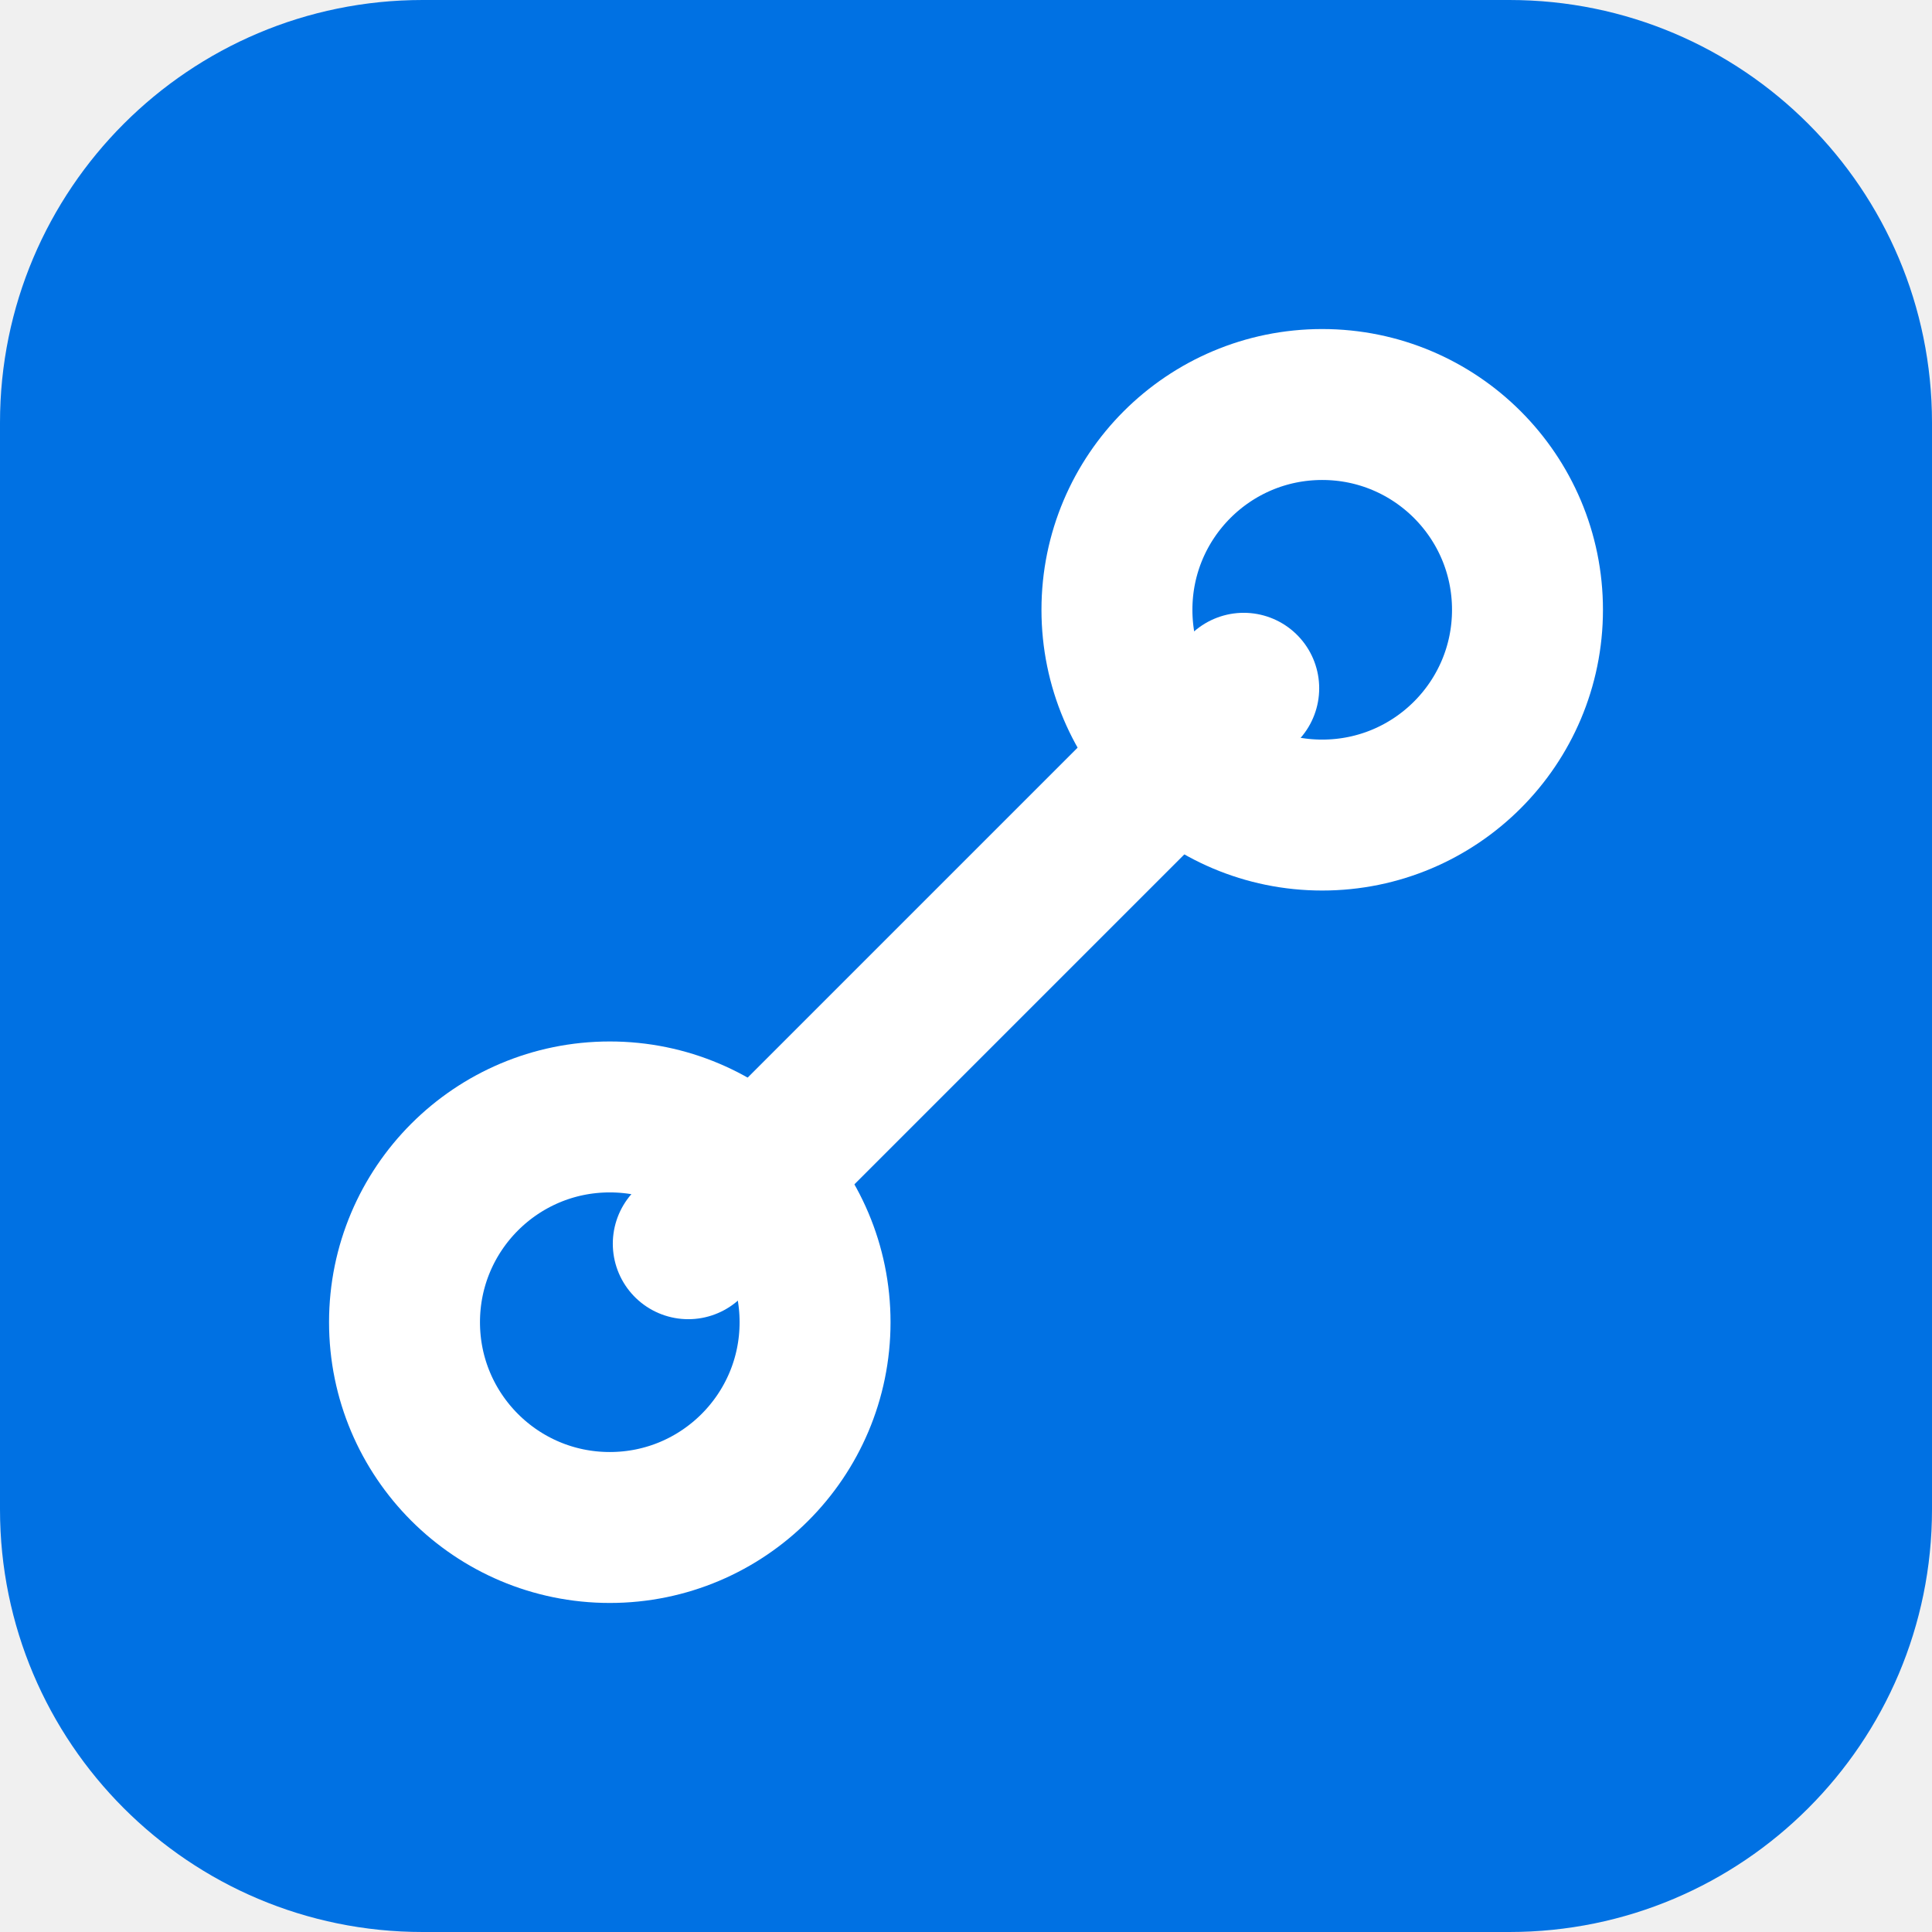
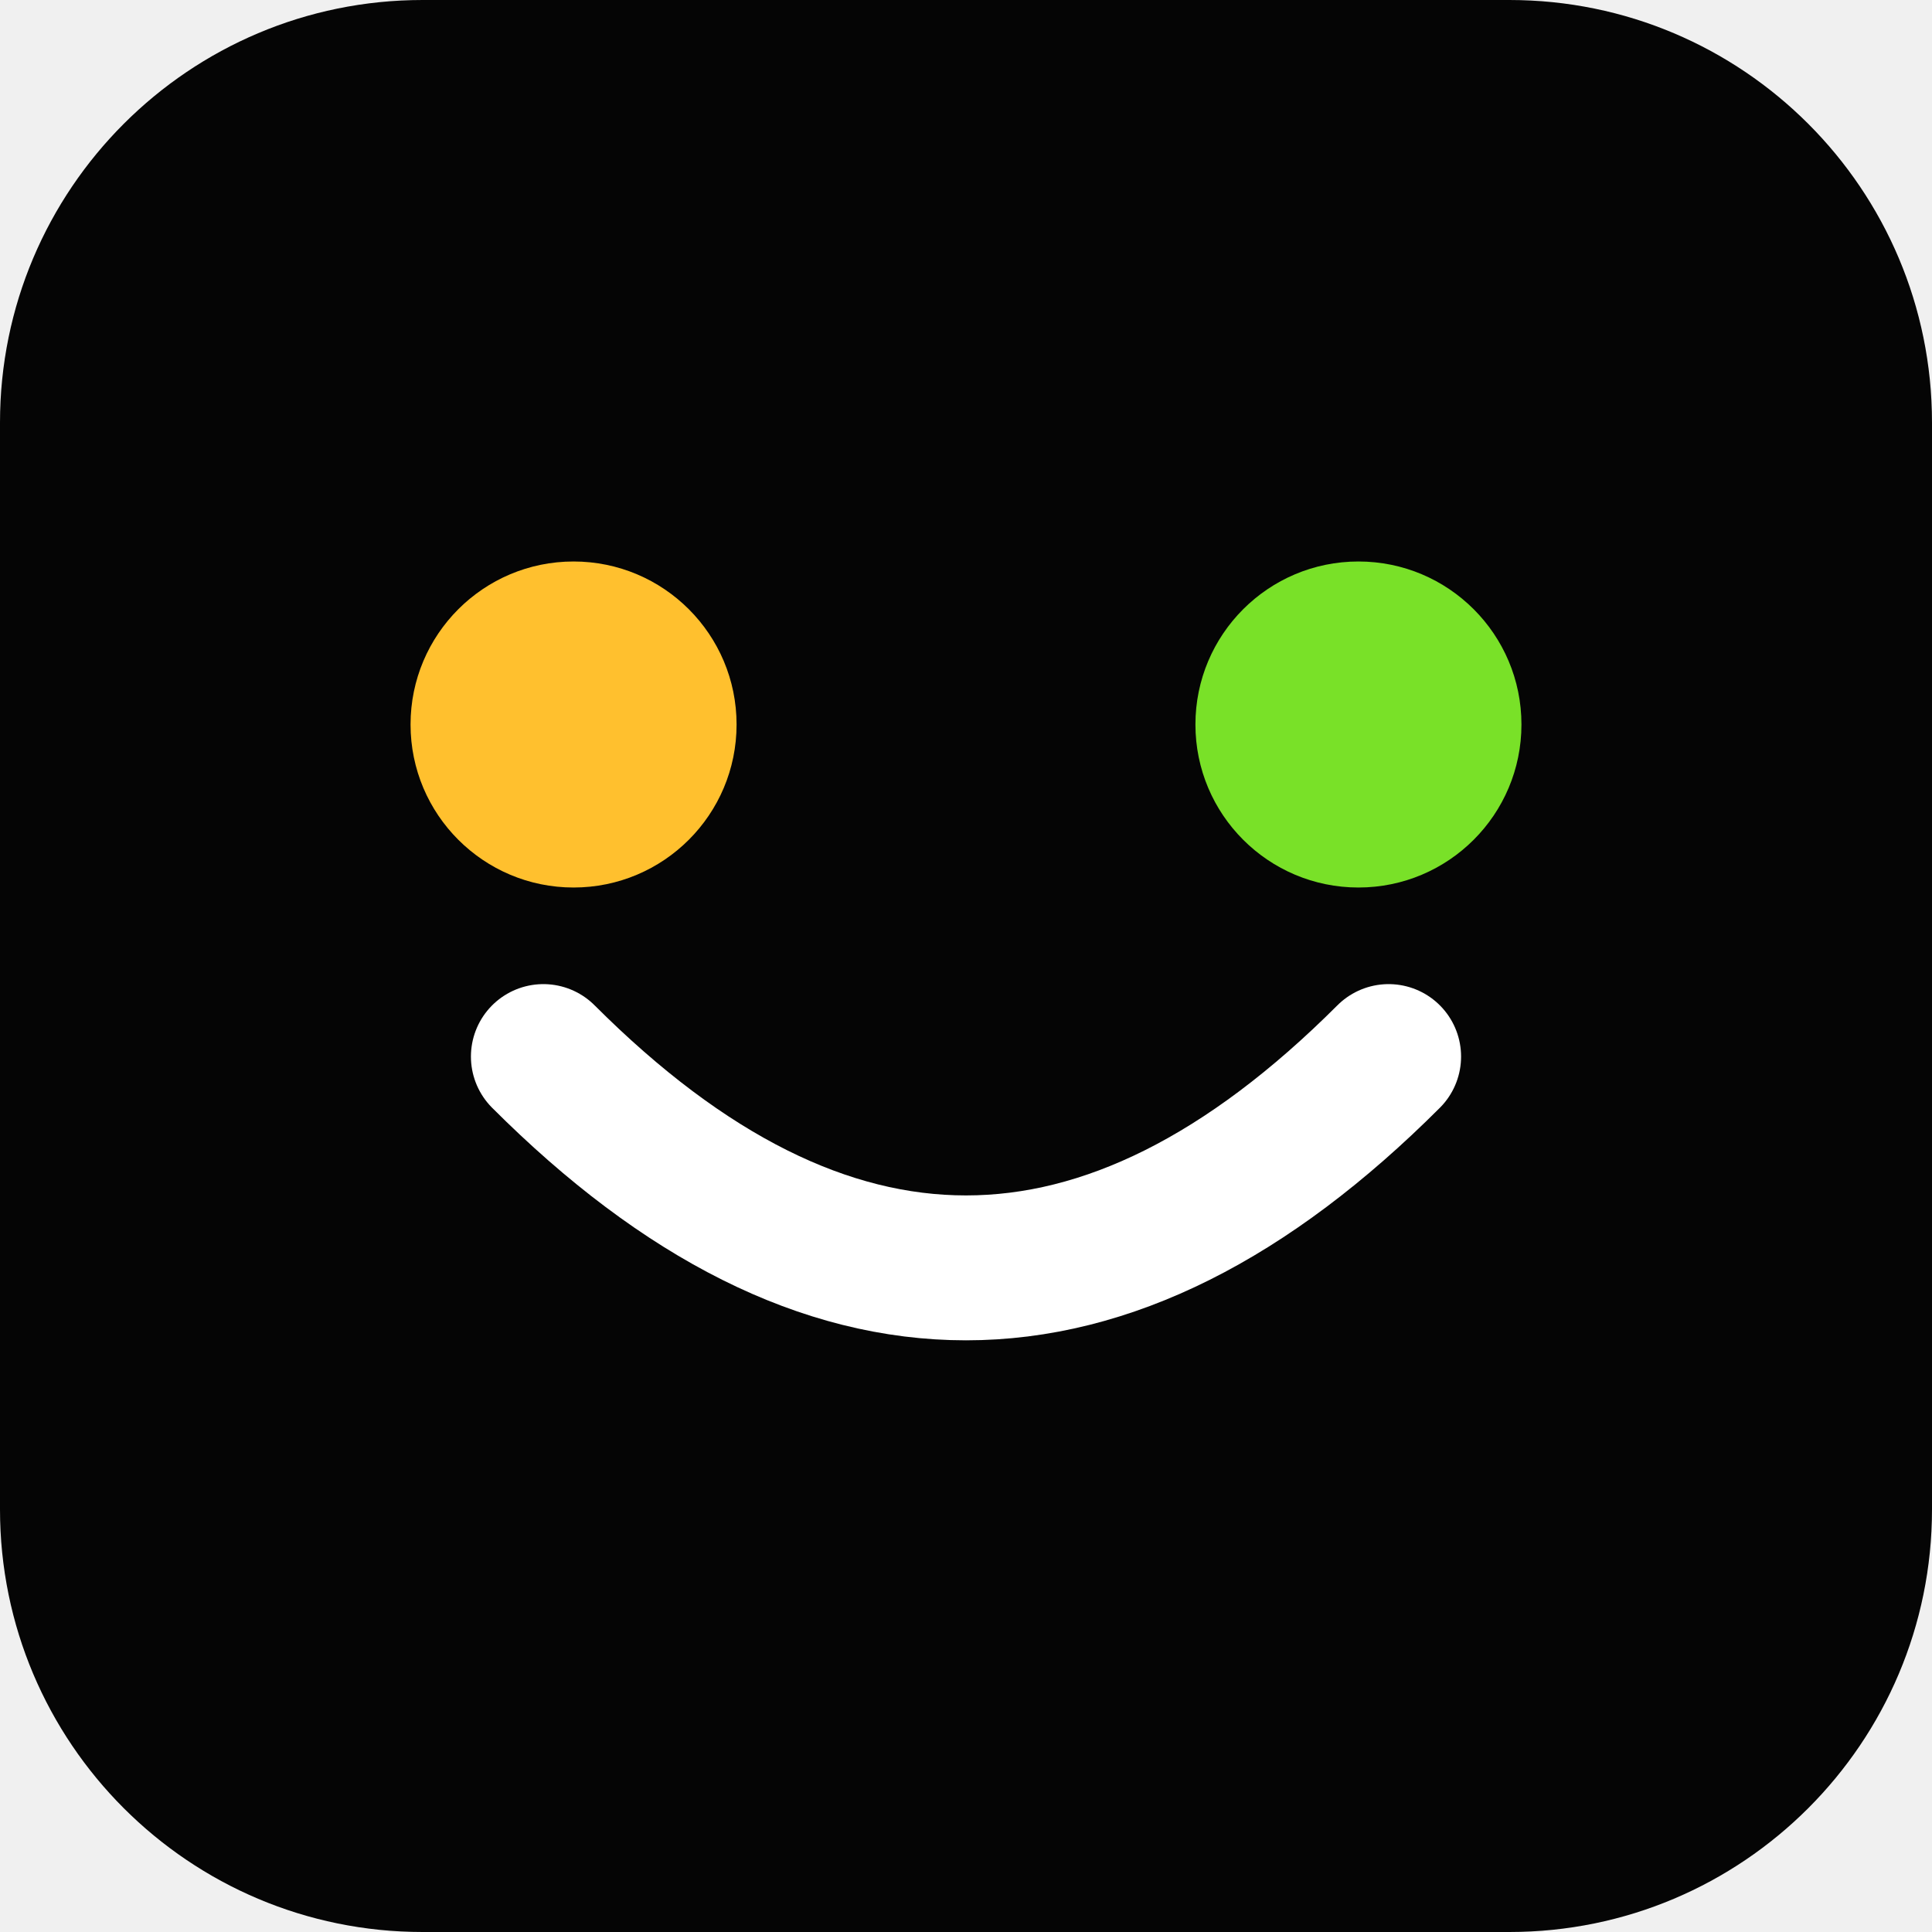
<svg xmlns="http://www.w3.org/2000/svg" viewBox="0 0 32 32">
-   <rect width="32" height="32" rx="7" fill="#0071e3" />
-   <path d="M11.4 20.6 20.6 11.4" stroke="#fff" stroke-width="2.5" stroke-linecap="round" />
-   <circle cx="10.1" cy="21.9" r="3.4" fill="none" stroke="#fff" stroke-width="2.5" />
-   <circle cx="21.9" cy="10.1" r="3.4" fill="none" stroke="#fff" stroke-width="2.5" />
+   <rect width="32" height="32" rx="7" fill="#050505" />
+   <circle cx="9.5" cy="12" r="2.7" fill="#ffc02e" />
+   <circle cx="22.5" cy="12" r="2.7" fill="#79e128" />
+   <path d="M9 17.5 Q16 24.5 23 17.5" fill="none" stroke="#ffffff" stroke-width="2.4" stroke-linecap="round" />
</svg>
